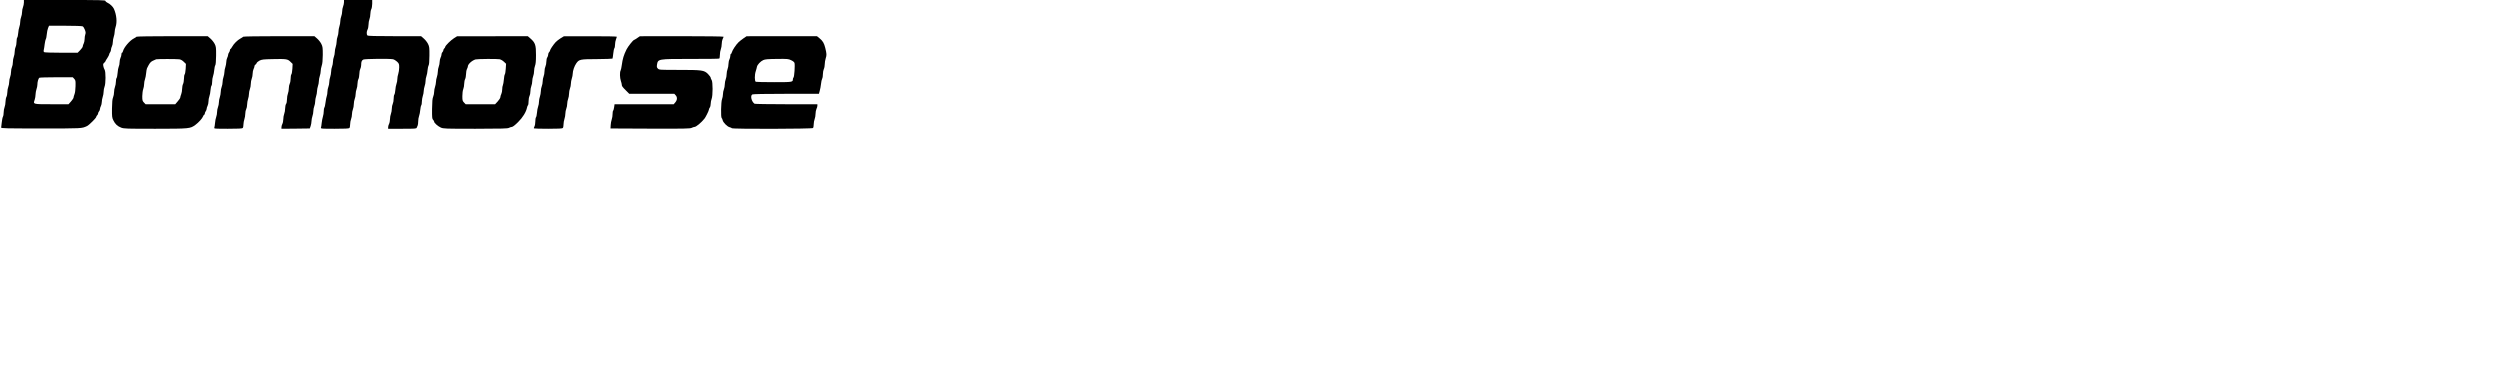
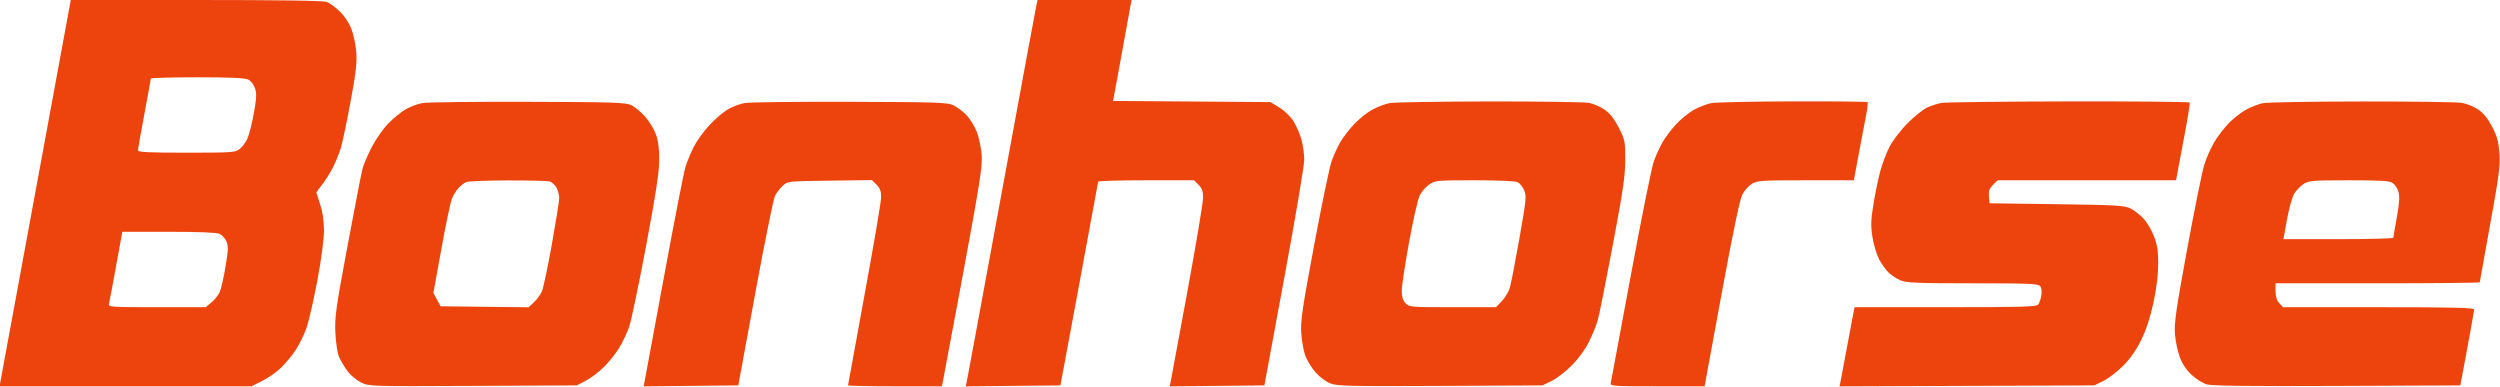
- <svg xmlns="http://www.w3.org/2000/svg" version="1.0" width="4077pt" height="630pt" viewBox="0 0 4077 630" preserveAspectRatio="xMidYMid meet">
-   <g transform="translate(0,630) scale(0.1,-0.1)" fill="#000000" stroke="none">
-     <path d="M390 6260 c0 -22 -7 -57 -15 -77 -8 -19 -15 -55 -15 -80 0 -24 -7 -60 -15 -80 -8 -19 -15 -55 -15 -79 0 -24 -6 -61 -14 -81 -8 -21 -17 -67 -19 -102 -3 -35 -10 -68 -16 -74 -6 -6 -11 -36 -11 -66 0 -31 -7 -69 -15 -85 -8 -15 -15 -50 -15 -77 0 -28 -7 -66 -15 -86 -8 -19 -15 -59 -15 -87 0 -28 -7 -64 -15 -80 -8 -15 -15 -50 -15 -77 0 -28 -7 -66 -15 -86 -8 -19 -15 -55 -15 -80 0 -24 -7 -60 -15 -80 -8 -19 -15 -59 -15 -87 -1 -28 -7 -62 -15 -76 -8 -14 -14 -49 -15 -78 0 -29 -7 -69 -15 -89 -8 -19 -15 -58 -15 -85 0 -27 -5 -59 -12 -71 -7 -12 -15 -53 -19 -92 -3 -38 -8 -77 -10 -85 -4 -13 74 -15 651 -15 678 0 662 -1 749 39 32 14 151 133 151 150 0 8 7 19 15 26 8 7 15 21 15 31 0 9 7 24 15 33 8 8 15 25 15 38 1 13 7 34 15 48 8 14 14 44 15 66 0 23 7 61 15 84 8 23 15 62 15 87 0 24 7 60 15 80 20 48 21 244 1 276 -8 12 -18 39 -21 59 -6 30 -3 40 14 54 12 10 21 22 21 26 0 4 13 27 30 51 16 25 30 51 30 59 0 8 7 23 15 34 8 10 15 30 15 44 0 14 7 38 15 54 8 15 15 47 15 71 0 23 7 62 15 85 8 23 15 59 15 80 0 21 7 57 15 80 27 78 16 199 -28 297 -15 34 -67 83 -104 98 -18 8 -33 21 -33 29 0 14 -71 16 -665 16 l-665 0 0 -40z m959 -390 c10 -5 26 -30 35 -55 14 -36 16 -52 7 -77 -6 -17 -11 -52 -11 -77 -1 -25 -7 -57 -15 -71 -8 -14 -14 -34 -15 -46 0 -11 -19 -39 -42 -62 l-41 -42 -266 0 c-146 0 -272 4 -280 9 -9 6 -12 18 -7 37 4 16 11 59 15 96 5 37 13 73 18 80 6 7 13 42 16 78 3 36 12 82 21 103 l16 37 266 0 c149 0 273 -4 283 -10z m-139 -855 c23 -24 24 -33 22 -121 -1 -57 -8 -109 -17 -131 -8 -19 -15 -43 -15 -53 0 -10 -19 -39 -41 -64 l-41 -46 -273 0 c-311 0 -306 -1 -280 71 8 24 15 64 15 89 1 25 7 63 15 85 8 22 15 56 15 75 0 46 16 101 32 112 7 4 133 8 279 8 l266 0 23 -25z" />
-     <path d="M5610 6265 c0 -20 -7 -52 -15 -72 -8 -19 -15 -55 -15 -80 0 -24 -7 -60 -15 -80 -8 -19 -15 -55 -15 -78 0 -23 -7 -62 -15 -85 -8 -23 -15 -62 -15 -87 0 -24 -7 -60 -15 -80 -8 -19 -15 -56 -15 -82 -1 -25 -7 -64 -15 -86 -8 -22 -15 -59 -15 -83 0 -23 -7 -59 -15 -79 -8 -19 -15 -55 -15 -80 0 -24 -7 -60 -15 -80 -8 -19 -15 -56 -15 -82 -1 -25 -7 -64 -15 -86 -8 -22 -15 -59 -15 -83 0 -23 -7 -59 -15 -79 -8 -19 -15 -55 -15 -79 0 -23 -5 -55 -11 -71 -6 -15 -15 -61 -20 -102 -5 -41 -13 -79 -19 -85 -5 -5 -10 -31 -10 -58 0 -26 -6 -67 -14 -90 -8 -24 -16 -70 -20 -104 -3 -33 -8 -68 -12 -77 -6 -16 13 -17 223 -17 165 0 232 3 241 12 7 7 12 34 12 60 0 27 7 65 15 85 8 19 15 55 15 80 0 24 7 60 15 80 8 19 15 58 15 85 0 27 7 65 15 85 8 19 15 55 15 80 0 24 7 60 15 80 8 19 15 59 15 87 1 28 7 62 15 76 8 14 14 50 15 80 0 30 7 68 15 84 8 15 15 45 15 65 0 55 9 77 36 90 27 12 427 16 483 5 18 -4 48 -22 67 -40 32 -31 34 -38 34 -96 -1 -35 -7 -81 -15 -103 -8 -22 -15 -59 -15 -82 0 -24 -6 -60 -14 -80 -8 -21 -17 -67 -19 -102 -3 -35 -10 -68 -16 -74 -6 -6 -11 -36 -11 -66 0 -31 -7 -69 -15 -85 -8 -15 -15 -50 -15 -77 0 -28 -7 -66 -15 -86 -8 -19 -15 -59 -15 -87 -1 -28 -7 -62 -15 -76 -8 -14 -14 -37 -15 -52 l0 -28 230 0 c211 0 231 1 236 18 3 9 10 25 15 34 5 10 9 40 9 68 0 27 6 67 14 87 8 21 17 67 20 103 3 35 11 69 16 74 6 6 10 33 10 60 1 28 7 69 15 91 8 22 15 58 15 80 1 22 7 58 15 80 8 22 15 59 15 82 0 24 6 60 14 80 8 21 17 66 19 101 3 34 11 69 17 77 8 9 12 63 13 157 1 130 -1 147 -22 190 -12 26 -43 66 -68 88 l-46 40 -431 0 c-323 0 -435 3 -444 12 -16 16 -15 67 3 98 8 14 14 49 15 78 0 29 7 69 15 89 8 19 15 59 15 87 1 28 7 62 15 76 8 14 14 52 15 88 l0 62 -230 0 -230 0 0 -35z" />
-     <path d="M2226 5701 c-3 -5 -23 -18 -45 -29 -66 -34 -159 -144 -175 -205 -3 -15 -11 -27 -16 -27 -6 0 -10 -12 -10 -27 0 -16 -7 -41 -15 -57 -8 -15 -15 -48 -15 -73 0 -24 -6 -56 -14 -71 -7 -15 -16 -60 -18 -100 -3 -40 -11 -79 -17 -85 -6 -6 -11 -33 -11 -59 0 -27 -7 -65 -15 -85 -8 -19 -15 -58 -15 -85 0 -27 -7 -65 -16 -86 -12 -28 -16 -74 -18 -182 -1 -133 1 -149 22 -192 30 -62 68 -97 129 -120 44 -17 87 -18 558 -18 562 1 565 1 652 64 53 39 113 106 125 139 5 15 14 27 19 27 5 0 9 8 9 18 0 10 7 27 15 38 8 10 15 28 15 39 0 11 7 33 15 49 8 15 15 48 15 72 0 24 6 61 14 81 8 21 17 67 19 102 3 35 10 68 16 74 6 6 11 35 11 64 0 29 6 70 14 90 8 21 17 67 20 102 3 35 11 70 17 77 7 8 12 69 13 156 1 131 -1 147 -22 190 -13 26 -44 66 -69 88 l-46 40 -578 0 c-330 0 -580 -4 -583 -9z m697 -368 c25 -3 49 -17 73 -40 l36 -35 -4 -79 c-3 -44 -10 -85 -16 -91 -7 -7 -12 -39 -12 -73 -1 -33 -7 -71 -15 -85 -8 -14 -14 -49 -15 -78 0 -29 -7 -69 -15 -89 -8 -19 -15 -43 -15 -52 0 -9 -18 -37 -41 -63 l-41 -48 -242 0 -242 0 -27 28 c-24 25 -27 35 -27 103 1 40 7 92 15 114 8 22 15 59 15 82 0 24 6 60 14 80 8 21 16 65 19 99 3 33 9 69 14 80 42 85 54 101 91 121 22 11 48 23 58 26 26 6 331 6 377 0z" />
-     <path d="M3966 5701 c-3 -5 -24 -18 -46 -30 -47 -25 -109 -86 -135 -135 -11 -20 -23 -36 -27 -36 -5 0 -8 -8 -8 -18 0 -10 -7 -27 -15 -38 -8 -10 -15 -28 -15 -39 0 -11 -7 -33 -15 -49 -8 -15 -15 -47 -15 -70 -1 -22 -7 -59 -15 -81 -8 -22 -15 -58 -15 -80 -1 -22 -7 -58 -15 -80 -8 -22 -15 -59 -15 -83 0 -23 -7 -59 -15 -79 -8 -19 -15 -56 -15 -82 -1 -25 -7 -64 -15 -86 -8 -22 -15 -59 -15 -83 0 -23 -7 -59 -15 -79 -8 -19 -15 -55 -15 -79 0 -24 -6 -61 -14 -81 -8 -21 -17 -65 -19 -98 -3 -33 -8 -68 -12 -77 -7 -17 8 -18 222 -18 165 0 232 3 241 12 7 7 12 32 12 58 1 25 7 63 15 85 8 22 15 63 15 90 0 28 7 61 15 75 8 14 15 48 15 75 1 28 7 68 15 90 8 22 15 59 15 83 0 23 7 59 15 79 8 19 15 58 15 85 0 27 7 65 15 85 8 19 15 56 15 82 0 25 7 59 15 75 8 15 15 37 15 47 0 11 7 22 15 25 8 3 17 14 20 25 4 11 25 29 48 41 37 18 62 21 212 24 223 5 246 2 291 -43 l36 -35 -4 -79 c-3 -44 -10 -85 -16 -91 -7 -7 -12 -37 -12 -67 0 -31 -7 -69 -15 -85 -8 -15 -15 -50 -15 -77 0 -28 -7 -66 -15 -86 -8 -19 -15 -61 -15 -92 0 -35 -6 -65 -15 -77 -8 -11 -14 -41 -15 -72 0 -29 -7 -69 -15 -89 -8 -19 -15 -59 -15 -87 -1 -28 -7 -62 -15 -76 -8 -14 -14 -37 -15 -53 l0 -27 231 2 231 3 14 40 c7 22 14 58 14 80 1 22 7 58 15 80 8 22 15 59 15 83 0 23 7 59 15 79 8 19 15 55 15 78 0 23 7 62 15 85 8 23 15 61 15 84 1 22 7 59 15 81 8 22 15 59 15 81 0 23 7 61 15 84 8 23 15 60 15 81 0 21 7 60 16 86 12 34 17 85 18 178 0 116 -2 135 -23 177 -12 26 -43 66 -68 88 l-46 40 -578 0 c-330 0 -580 -4 -583 -9z" />
-     <path d="M7405 5678 c-53 -33 -145 -124 -145 -144 0 -6 -7 -17 -15 -24 -8 -7 -15 -20 -15 -30 0 -10 -7 -23 -15 -30 -8 -7 -15 -24 -15 -39 -1 -14 -7 -37 -15 -51 -8 -14 -14 -44 -15 -68 0 -23 -7 -59 -15 -79 -8 -19 -15 -56 -15 -82 -1 -25 -7 -64 -15 -86 -8 -22 -15 -58 -15 -80 -1 -22 -7 -58 -15 -80 -8 -22 -15 -59 -15 -83 0 -23 -7 -59 -16 -80 -12 -28 -16 -75 -18 -198 -1 -141 1 -163 17 -178 9 -10 17 -23 17 -30 0 -21 61 -75 108 -96 43 -19 67 -20 566 -20 433 1 525 3 546 15 14 8 35 14 47 15 14 0 51 28 101 78 78 77 132 165 147 239 4 18 11 35 16 38 5 4 9 32 9 63 0 31 7 70 15 86 8 15 15 50 15 77 0 28 7 66 15 86 8 19 15 55 15 80 0 24 7 60 15 80 8 19 15 58 15 85 0 27 7 65 15 85 11 27 16 75 16 175 1 162 -12 201 -88 268 l-46 40 -576 -1 -576 0 -50 -31z m741 -344 c19 -3 51 -21 71 -40 l36 -34 -5 -79 c-3 -44 -9 -86 -15 -93 -6 -7 -13 -45 -16 -85 -3 -40 -11 -81 -16 -92 -6 -11 -11 -41 -11 -68 0 -26 -7 -61 -15 -77 -8 -15 -15 -38 -15 -51 0 -12 -19 -42 -43 -69 l-43 -46 -240 0 -240 0 -27 28 c-25 26 -27 35 -27 105 0 46 6 92 15 114 8 19 15 59 15 87 1 28 7 62 15 76 8 14 14 50 15 80 0 30 7 68 15 84 8 15 15 35 15 43 0 36 67 97 125 114 29 8 349 11 391 3z" />
-     <path d="M9141 5675 c-29 -18 -65 -47 -80 -63 -40 -44 -91 -121 -91 -136 0 -7 -7 -19 -15 -26 -8 -7 -15 -25 -15 -39 0 -15 -7 -36 -15 -47 -8 -10 -15 -41 -15 -69 0 -27 -7 -63 -15 -79 -8 -15 -15 -50 -15 -77 0 -28 -7 -66 -15 -86 -8 -19 -15 -55 -15 -80 0 -24 -7 -60 -15 -80 -8 -19 -15 -56 -15 -82 -1 -25 -7 -64 -15 -86 -8 -22 -15 -59 -15 -82 0 -24 -6 -60 -14 -80 -8 -21 -17 -67 -19 -102 -3 -35 -10 -68 -16 -74 -6 -6 -11 -36 -11 -67 0 -30 -6 -67 -14 -82 -8 -15 -12 -29 -8 -32 3 -3 107 -6 232 -6 162 0 229 3 238 12 7 7 12 33 12 59 0 25 7 66 15 89 8 23 15 62 15 87 0 24 7 60 15 80 8 19 15 55 15 80 0 24 7 60 15 80 8 19 15 58 15 85 0 27 7 65 15 85 8 19 15 55 15 78 0 23 7 62 15 85 8 23 15 59 15 79 0 46 28 126 58 168 46 65 60 68 335 69 137 1 251 5 255 8 3 4 9 41 13 83 4 41 12 80 18 86 6 6 11 33 11 59 0 27 7 65 15 85 8 19 15 39 15 44 0 5 -190 9 -432 8 l-433 -1 -54 -33z" />
-     <path d="M10395 5682 c-22 -16 -47 -31 -56 -34 -19 -7 -98 -107 -121 -153 -45 -90 -65 -155 -78 -257 -5 -37 -13 -76 -19 -87 -16 -29 -13 -122 4 -171 8 -23 15 -51 15 -62 0 -23 11 -37 74 -100 l48 -48 367 0 368 0 21 -23 c30 -32 28 -76 -4 -115 l-27 -32 -483 0 -482 0 -7 -50 c-4 -27 -11 -52 -16 -56 -5 -3 -9 -27 -9 -53 0 -27 -6 -67 -14 -89 -8 -22 -16 -64 -17 -94 l-3 -53 647 -3 c561 -2 652 0 677 13 16 8 36 15 46 15 26 0 111 70 163 136 20 25 71 128 71 143 0 10 7 26 15 37 8 10 15 38 15 62 0 23 7 59 15 79 21 50 21 281 0 309 -8 10 -15 27 -15 36 0 9 -20 36 -44 61 -63 63 -95 67 -478 67 -310 0 -319 1 -339 21 -17 17 -20 28 -15 62 16 97 11 96 548 96 252 -1 462 2 468 6 5 3 10 31 10 61 0 30 7 71 15 91 8 19 15 59 15 87 0 28 7 64 15 80 8 15 15 32 15 37 0 5 -293 9 -682 9 l-683 -1 -40 -27z" />
-     <path d="M12125 5675 c-27 -19 -64 -47 -80 -63 -39 -36 -102 -131 -110 -165 -4 -15 -11 -27 -16 -27 -5 0 -9 -15 -9 -32 -1 -18 -7 -44 -15 -58 -8 -14 -14 -47 -15 -73 0 -26 -7 -64 -15 -84 -8 -19 -15 -57 -15 -83 0 -26 -7 -64 -15 -83 -8 -20 -15 -57 -15 -82 0 -25 -7 -62 -15 -82 -8 -19 -15 -55 -15 -80 0 -24 -7 -60 -15 -80 -17 -40 -22 -298 -6 -308 5 -3 12 -18 16 -35 8 -38 77 -107 115 -115 17 -4 32 -11 35 -16 10 -15 1308 -12 1323 3 7 7 12 34 12 60 0 27 7 65 15 85 8 19 15 59 15 87 0 28 7 64 15 80 8 15 15 39 15 52 l0 24 -507 0 c-280 0 -513 4 -518 8 -50 35 -73 132 -36 152 13 6 205 10 553 10 l533 0 13 48 c8 26 17 76 21 112 3 36 12 75 19 87 7 12 12 46 12 75 0 29 7 66 15 82 8 15 15 51 15 78 0 27 7 71 16 98 17 51 16 72 -8 170 -19 76 -40 112 -91 154 l-44 36 -574 0 -574 -1 -50 -34z m777 -357 c32 -15 51 -31 55 -46 9 -38 -3 -222 -16 -235 -6 -6 -11 -20 -11 -32 0 -44 -10 -45 -306 -45 -155 0 -289 3 -298 6 -21 8 -22 111 -1 174 8 25 17 56 19 70 7 35 58 90 103 110 31 14 74 17 223 19 173 2 187 1 232 -21z" />
-   </g>
+ <svg xmlns="http://www.w3.org/2000/svg" width="1359" height="210" viewBox="0 0 1359 210" version="1.1">
+   <path d="" stroke="none" fill="#ec4c0c" fill-rule="evenodd" />
+   <path d="M 19.636 102.250 C 9.270 158.488, 0.555 205.737, 0.269 207.250 L -0.250 210 68.215 210 L 136.681 210 142.601 207.042 C 145.857 205.414, 150.488 202.152, 152.891 199.792 C 155.295 197.431, 158.760 193.250, 160.592 190.500 C 162.424 187.750, 165.027 182.555, 166.375 178.956 C 167.724 175.357, 170.476 163.503, 172.491 152.614 C 174.815 140.058, 176.137 129.941, 176.104 124.955 C 176.070 119.825, 175.348 115.002, 174.026 111.078 C 172.912 107.770, 172 104.886, 172 104.669 C 172 104.452, 173.396 102.526, 175.102 100.388 C 176.808 98.249, 179.458 94.025, 180.990 91 C 182.522 87.975, 184.483 83.114, 185.349 80.198 C 186.215 77.282, 188.568 66.032, 190.578 55.198 C 193.431 39.818, 194.117 33.965, 193.705 28.500 C 193.414 24.650, 192.241 19.010, 191.098 15.968 C 189.815 12.554, 187.388 8.842, 184.760 6.276 C 182.417 3.988, 179.233 1.640, 177.685 1.058 C 175.806 0.352, 152.194 0, 106.677 0 L 38.484 -0 19.636 102.250 M 563.503 2.250 C 563.209 3.488, 554.649 49.725, 544.480 105 C 534.311 160.275, 525.758 206.520, 525.472 207.767 L 524.953 210.034 550.699 209.767 L 576.445 209.500 586.678 154.500 C 592.306 124.250, 596.931 99.162, 596.955 98.750 C 596.980 98.338, 608.720 98, 623.045 98 L 649.091 98 651.545 100.455 C 653.439 102.348, 654 103.959, 654 107.501 C 654 110.027, 650.175 132.885, 645.501 158.297 C 640.826 183.708, 636.739 205.745, 636.418 207.267 L 635.834 210.034 661.579 209.767 L 687.323 209.500 698.149 151 C 704.104 118.825, 708.976 90.025, 708.976 87 C 708.976 83.975, 708.329 79.070, 707.539 76.099 C 706.748 73.129, 704.829 68.641, 703.274 66.126 C 701.594 63.408, 698.462 60.325, 695.554 58.526 L 690.661 55.500 647.828 55.183 L 604.996 54.866 605.487 52.683 C 605.757 51.482, 607.793 40.375, 610.010 28 C 612.228 15.625, 614.293 4.263, 614.600 2.750 L 615.159 0 589.599 0 L 564.038 0 563.503 2.250 M 81.984 42.750 C 81.975 43.163, 80.401 51.825, 78.487 62 C 76.572 72.175, 75.005 81.063, 75.003 81.750 C 75.001 82.718, 80.938 83, 101.365 83 C 126.095 83, 127.886 82.878, 130.238 81.027 C 131.618 79.942, 133.493 77.481, 134.406 75.557 C 135.319 73.633, 136.908 67.452, 137.938 61.820 C 139.454 53.533, 139.591 50.911, 138.655 48.068 C 138.002 46.081, 136.414 44.007, 135 43.293 C 133.185 42.376, 125.577 42.025, 107.250 42.015 C 93.362 42.007, 81.993 42.337, 81.984 42.750 M 229.723 56.014 C 227.095 56.470, 222.947 58.013, 220.505 59.444 C 218.064 60.875, 213.840 64.307, 211.119 67.071 C 208.399 69.834, 204.376 75.562, 202.180 79.798 C 199.984 84.034, 197.692 89.360, 197.087 91.632 C 196.482 93.905, 192.808 112.805, 188.923 133.632 C 182.515 167.982, 181.902 172.383, 182.316 181 C 182.573 186.330, 183.445 192.036, 184.304 194 C 185.146 195.925, 187.181 199.353, 188.827 201.617 C 190.515 203.939, 193.764 206.675, 196.276 207.892 C 200.701 210.033, 201.130 210.047, 257.116 209.774 L 313.500 209.500 318.392 207.002 C 321.083 205.628, 325.583 202.216, 328.392 199.421 C 331.202 196.626, 334.968 191.869, 336.762 188.851 C 338.556 185.833, 340.910 180.841, 341.994 177.756 C 343.078 174.672, 347.175 155.127, 351.099 134.324 C 356.329 106.593, 358.261 94.099, 358.342 87.500 C 358.418 81.232, 357.911 76.931, 356.672 73.329 C 355.693 70.486, 353.024 66.037, 350.741 63.443 C 348.457 60.849, 344.994 58, 343.045 57.113 C 339.942 55.701, 332.949 55.480, 287 55.343 C 258.125 55.257, 232.350 55.559, 229.723 56.014 M 404.842 55.997 C 402.280 56.443, 398.137 58.007, 395.635 59.474 C 393.133 60.940, 388.578 64.849, 385.512 68.161 C 382.445 71.473, 378.664 76.729, 377.108 79.841 C 375.552 82.954, 373.558 87.750, 372.678 90.500 C 371.798 93.250, 366.562 120.025, 361.042 150 C 355.523 179.975, 350.742 205.745, 350.420 207.267 L 349.834 210.034 375.586 209.767 L 401.338 209.500 410.565 159.402 C 415.639 131.848, 420.470 107.998, 421.301 106.402 C 422.131 104.806, 424.013 102.375, 425.483 101 C 428.152 98.504, 428.198 98.499, 451.072 98.198 L 473.986 97.896 476.493 100.402 C 478.373 102.282, 479 103.959, 479 107.109 C 479 109.418, 474.950 133.269, 470 160.110 C 465.050 186.951, 461 209.156, 461 209.456 C 461 209.755, 472.466 210, 486.481 210 L 511.962 210 512.481 207.750 C 512.767 206.513, 517.759 179.850, 523.575 148.500 C 532.539 100.177, 534.075 90.434, 533.663 84.500 C 533.395 80.650, 532.226 74.971, 531.065 71.879 C 529.903 68.788, 527.315 64.571, 525.312 62.509 C 523.310 60.448, 520.058 58.027, 518.086 57.130 C 514.932 55.696, 508.178 55.481, 462 55.343 C 433.125 55.257, 407.404 55.551, 404.842 55.997 M 755.223 56.062 C 752.870 56.526, 748.703 58.126, 745.962 59.617 C 743.221 61.109, 738.816 64.618, 736.174 67.415 C 733.532 70.212, 730.141 74.600, 728.638 77.168 C 727.136 79.735, 724.981 84.460, 723.849 87.668 C 722.717 90.875, 718.431 111.500, 714.323 133.500 C 707.928 167.750, 706.927 174.578, 707.357 181 C 707.633 185.125, 708.600 190.613, 709.505 193.195 C 710.410 195.777, 712.925 199.905, 715.093 202.369 C 717.379 204.966, 720.815 207.524, 723.268 208.456 C 727.006 209.876, 733.983 210.031, 783 209.782 L 838.500 209.500 843.500 207.068 C 846.250 205.731, 851.200 201.902, 854.500 198.560 C 858.127 194.886, 861.801 189.835, 863.791 185.786 C 865.600 182.103, 867.713 176.932, 868.485 174.295 C 869.257 171.658, 872.941 153.300, 876.672 133.500 C 882.318 103.532, 883.458 95.724, 883.477 86.898 C 883.499 76.733, 883.356 76.014, 880 69.440 C 877.561 64.662, 875.244 61.703, 872.356 59.677 C 870.077 58.078, 866.252 56.392, 863.856 55.929 C 861.460 55.466, 837 55.117, 809.500 55.153 C 782 55.189, 757.575 55.598, 755.223 56.062 M 930.223 56.062 C 927.870 56.526, 923.667 58.145, 920.883 59.660 C 918.099 61.175, 913.658 64.782, 911.015 67.674 C 908.371 70.567, 905.070 74.970, 903.679 77.459 C 902.288 79.948, 900.207 84.503, 899.056 87.581 C 897.904 90.659, 892.252 118.675, 886.495 149.838 C 880.738 181.002, 875.839 207.287, 875.608 208.250 C 875.216 209.882, 876.918 210, 900.898 210 L 926.609 210 935.842 159.887 C 941.887 127.074, 945.766 108.419, 947.077 105.848 C 948.179 103.689, 950.525 101.041, 952.290 99.965 C 955.260 98.154, 957.455 98.007, 981.630 98.004 L 1007.760 98 1010.489 83.250 C 1011.990 75.138, 1013.786 65.704, 1014.479 62.287 C 1015.173 58.870, 1015.499 55.832, 1015.204 55.537 C 1014.908 55.242, 996.629 55.049, 974.583 55.110 C 952.537 55.170, 932.575 55.598, 930.223 56.062 M 1055.500 55.932 C 1053.300 56.307, 1049.700 57.466, 1047.500 58.507 C 1045.300 59.548, 1040.563 63.347, 1036.973 66.950 C 1033.384 70.552, 1029.021 76.216, 1027.279 79.535 C 1025.537 82.854, 1023.212 88.929, 1022.113 93.035 C 1021.013 97.141, 1019.347 105.209, 1018.411 110.964 C 1016.997 119.652, 1016.900 122.665, 1017.842 128.724 C 1018.466 132.737, 1020.065 138.153, 1021.395 140.760 C 1022.725 143.367, 1025.093 146.714, 1026.657 148.197 C 1028.221 149.680, 1031.173 151.593, 1033.218 152.447 C 1036.342 153.752, 1042.595 154, 1072.345 154 C 1102.689 154, 1107.934 154.216, 1109.007 155.508 C 1109.779 156.439, 1110.036 158.389, 1109.678 160.598 C 1109.358 162.567, 1108.570 164.813, 1107.926 165.589 C 1106.947 166.769, 1098.671 167, 1057.448 167 L 1008.142 167 1007.100 172.250 C 1006.527 175.137, 1004.909 183.800, 1003.504 191.500 C 1002.098 199.200, 1000.724 206.522, 1000.450 207.770 L 999.952 210.040 1069.226 209.770 L 1138.500 209.500 1143.423 207.077 C 1146.131 205.744, 1150.925 202.075, 1154.077 198.923 C 1157.944 195.056, 1161.148 190.477, 1163.928 184.846 C 1166.767 179.095, 1168.847 172.769, 1170.619 164.500 C 1172.287 156.715, 1173.196 149.338, 1173.205 143.500 C 1173.216 136.588, 1172.702 133.136, 1170.989 128.619 C 1169.762 125.385, 1167.227 121.043, 1165.356 118.972 C 1163.484 116.900, 1160.276 114.372, 1158.227 113.353 C 1154.866 111.682, 1150.912 111.451, 1118 111 L 1081.500 110.500 1081.190 106.764 C 1080.949 103.853, 1081.436 102.473, 1083.395 100.514 L 1085.909 98 1134.409 98 L 1182.909 98 1183.596 94.250 C 1183.973 92.188, 1185.731 82.850, 1187.502 73.500 C 1189.273 64.150, 1190.533 56.163, 1190.302 55.750 C 1190.071 55.338, 1160.546 55.056, 1124.691 55.125 C 1088.836 55.194, 1057.700 55.557, 1055.500 55.932 M 1230.223 56.062 C 1227.870 56.526, 1223.762 58.093, 1221.093 59.546 C 1218.424 60.998, 1214.189 64.282, 1211.680 66.843 C 1209.172 69.405, 1205.592 74.050, 1203.726 77.166 C 1201.859 80.282, 1199.379 85.907, 1198.215 89.666 C 1197.051 93.425, 1192.873 114.050, 1188.930 135.500 C 1182.919 168.197, 1181.847 175.631, 1182.292 181.500 C 1182.584 185.350, 1183.780 191.046, 1184.949 194.157 C 1186.363 197.921, 1188.534 201.160, 1191.439 203.837 C 1193.840 206.050, 1197.536 208.362, 1199.652 208.974 C 1202.354 209.756, 1223.444 210, 1270.469 209.794 L 1337.437 209.500 1341.172 189.500 C 1343.226 178.500, 1344.927 168.938, 1344.953 168.250 C 1344.990 167.265, 1333.966 167, 1293.039 167 L 1241.078 167 1239.039 164.811 C 1237.641 163.311, 1237 161.268, 1237 158.311 L 1237 154 1292.500 154 C 1323.025 154, 1348 153.751, 1348 153.447 C 1348 153.142, 1350.525 139.080, 1353.611 122.197 C 1358.400 95.997, 1359.144 90.338, 1358.693 83.570 C 1358.269 77.211, 1357.504 74.345, 1354.832 69.112 C 1352.538 64.617, 1350.194 61.668, 1347.306 59.642 C 1344.999 58.024, 1340.949 56.344, 1338.306 55.910 C 1335.663 55.475, 1311.225 55.142, 1284 55.169 C 1256.775 55.197, 1232.575 55.598, 1230.223 56.062 M 253.500 98.954 C 252.400 99.409, 250.509 100.849, 249.298 102.154 C 248.086 103.459, 246.451 106.096, 245.664 108.014 C 244.877 109.931, 242.291 122.238, 239.918 135.362 L 235.604 159.224 237.553 162.862 L 239.503 166.500 263.427 166.769 L 287.352 167.037 290.299 164.269 C 291.920 162.746, 293.860 160.065, 294.611 158.311 C 295.362 156.557, 297.781 145.086, 299.988 132.820 C 302.195 120.553, 304 109.254, 304 107.709 C 304 106.164, 303.343 103.630, 302.540 102.077 C 301.737 100.525, 300.050 98.978, 298.790 98.641 C 297.531 98.303, 287.275 98.050, 276 98.077 C 264.725 98.104, 254.600 98.499, 253.500 98.954 M 776.985 100.250 C 775.164 101.487, 772.843 104.110, 771.828 106.079 C 770.812 108.047, 768.186 119.509, 765.991 131.550 C 763.796 143.591, 762 155.508, 762 158.033 C 762 161.270, 762.601 163.268, 764.039 164.811 C 766.025 166.943, 766.688 167, 789.671 167 L 813.264 167 816.431 163.642 C 818.173 161.795, 820.117 158.532, 820.750 156.392 C 821.383 154.251, 823.717 142.234, 825.937 129.686 C 829.617 108.889, 829.850 106.576, 828.572 103.517 C 827.800 101.671, 826.261 99.675, 825.150 99.080 C 823.884 98.403, 815.144 98, 801.714 98 C 781.150 98, 780.164 98.090, 776.985 100.250 M 1252.395 99.901 C 1250.688 100.942, 1248.363 103.303, 1247.228 105.147 C 1246.071 107.029, 1244.312 113.216, 1243.220 119.250 L 1241.273 130 1271.136 130 C 1287.561 130, 1301.007 129.662, 1301.016 129.250 C 1301.026 128.838, 1301.877 123.843, 1302.909 118.151 C 1304.261 110.693, 1304.524 106.861, 1303.853 104.431 C 1303.341 102.576, 1301.940 100.371, 1300.739 99.529 C 1298.943 98.272, 1294.733 98.001, 1277.027 98.004 C 1257.669 98.007, 1255.187 98.198, 1252.395 99.901 M 63.089 144.750 C 61.215 155.063, 59.476 164.287, 59.224 165.250 C 58.797 166.884, 60.523 167, 85.307 167 L 111.847 167 115.059 164.297 C 116.826 162.810, 118.843 160.222, 119.541 158.547 C 120.239 156.871, 121.614 150.739, 122.596 144.919 C 124.080 136.134, 124.169 133.823, 123.124 131.299 C 122.431 129.627, 120.749 127.751, 119.385 127.130 C 117.752 126.386, 108.304 126, 91.701 126 L 66.496 126 63.089 144.750" stroke="none" fill="#ec440c" fill-rule="evenodd" />
</svg>
